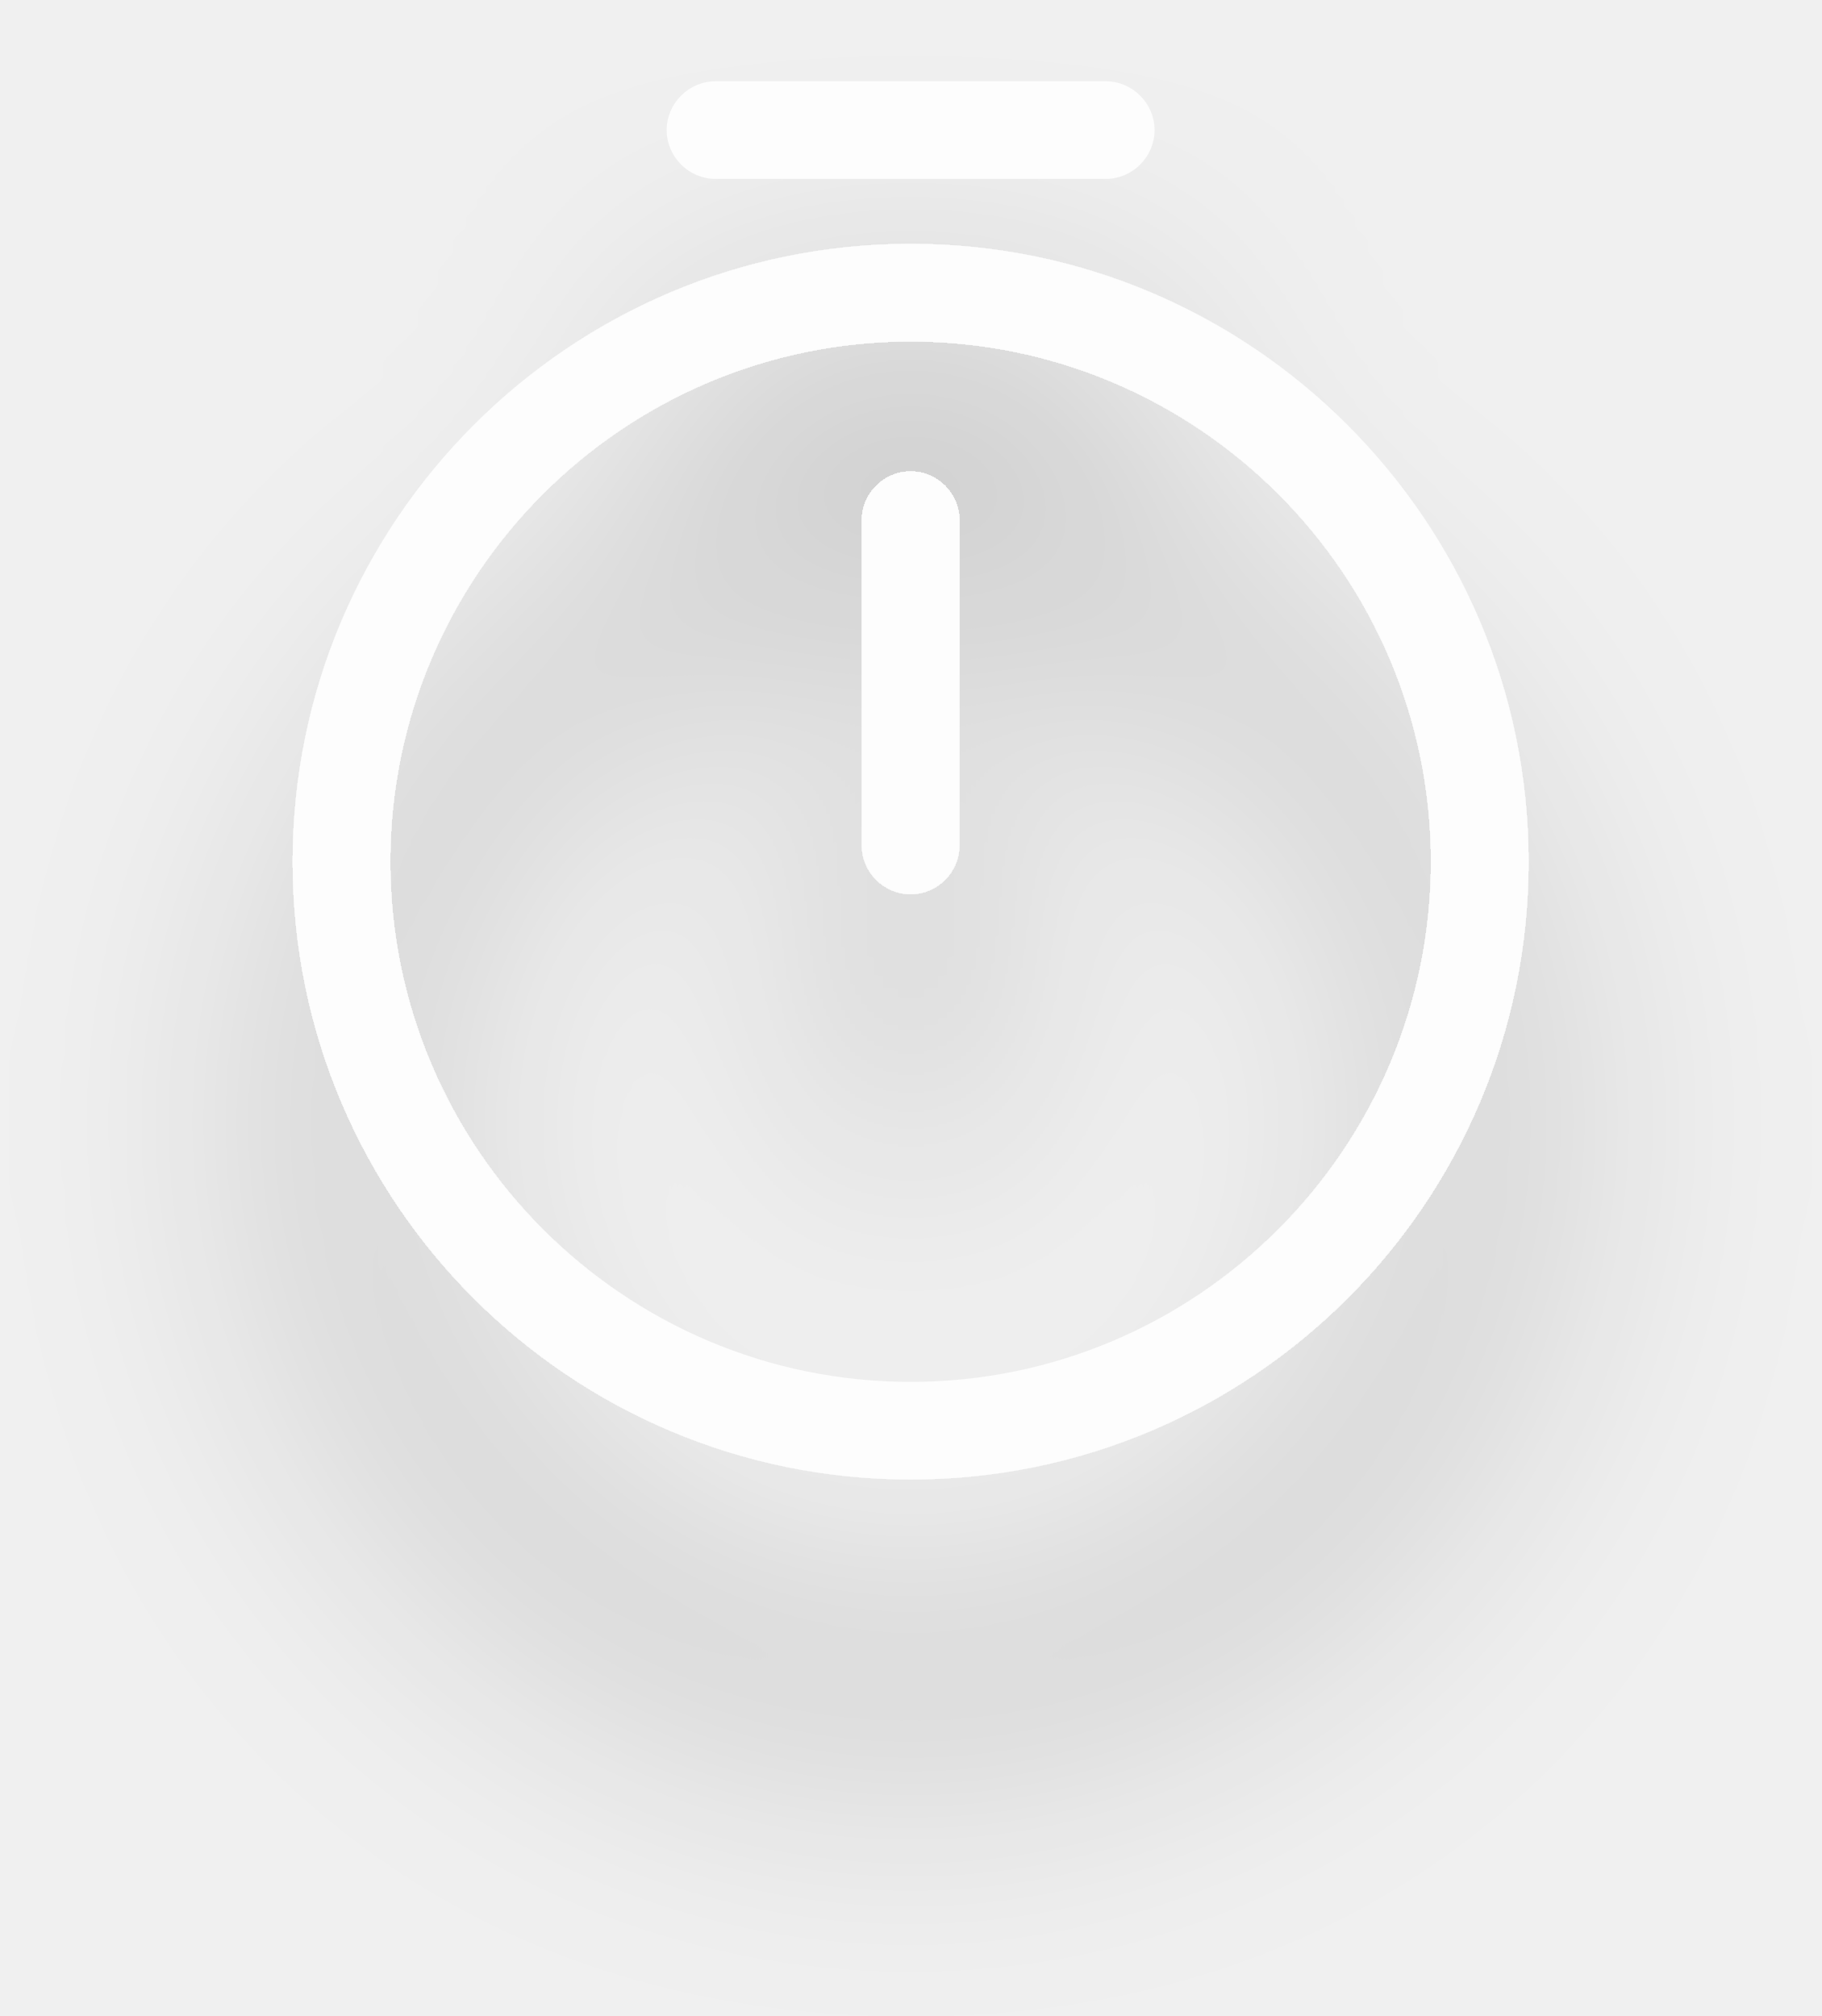
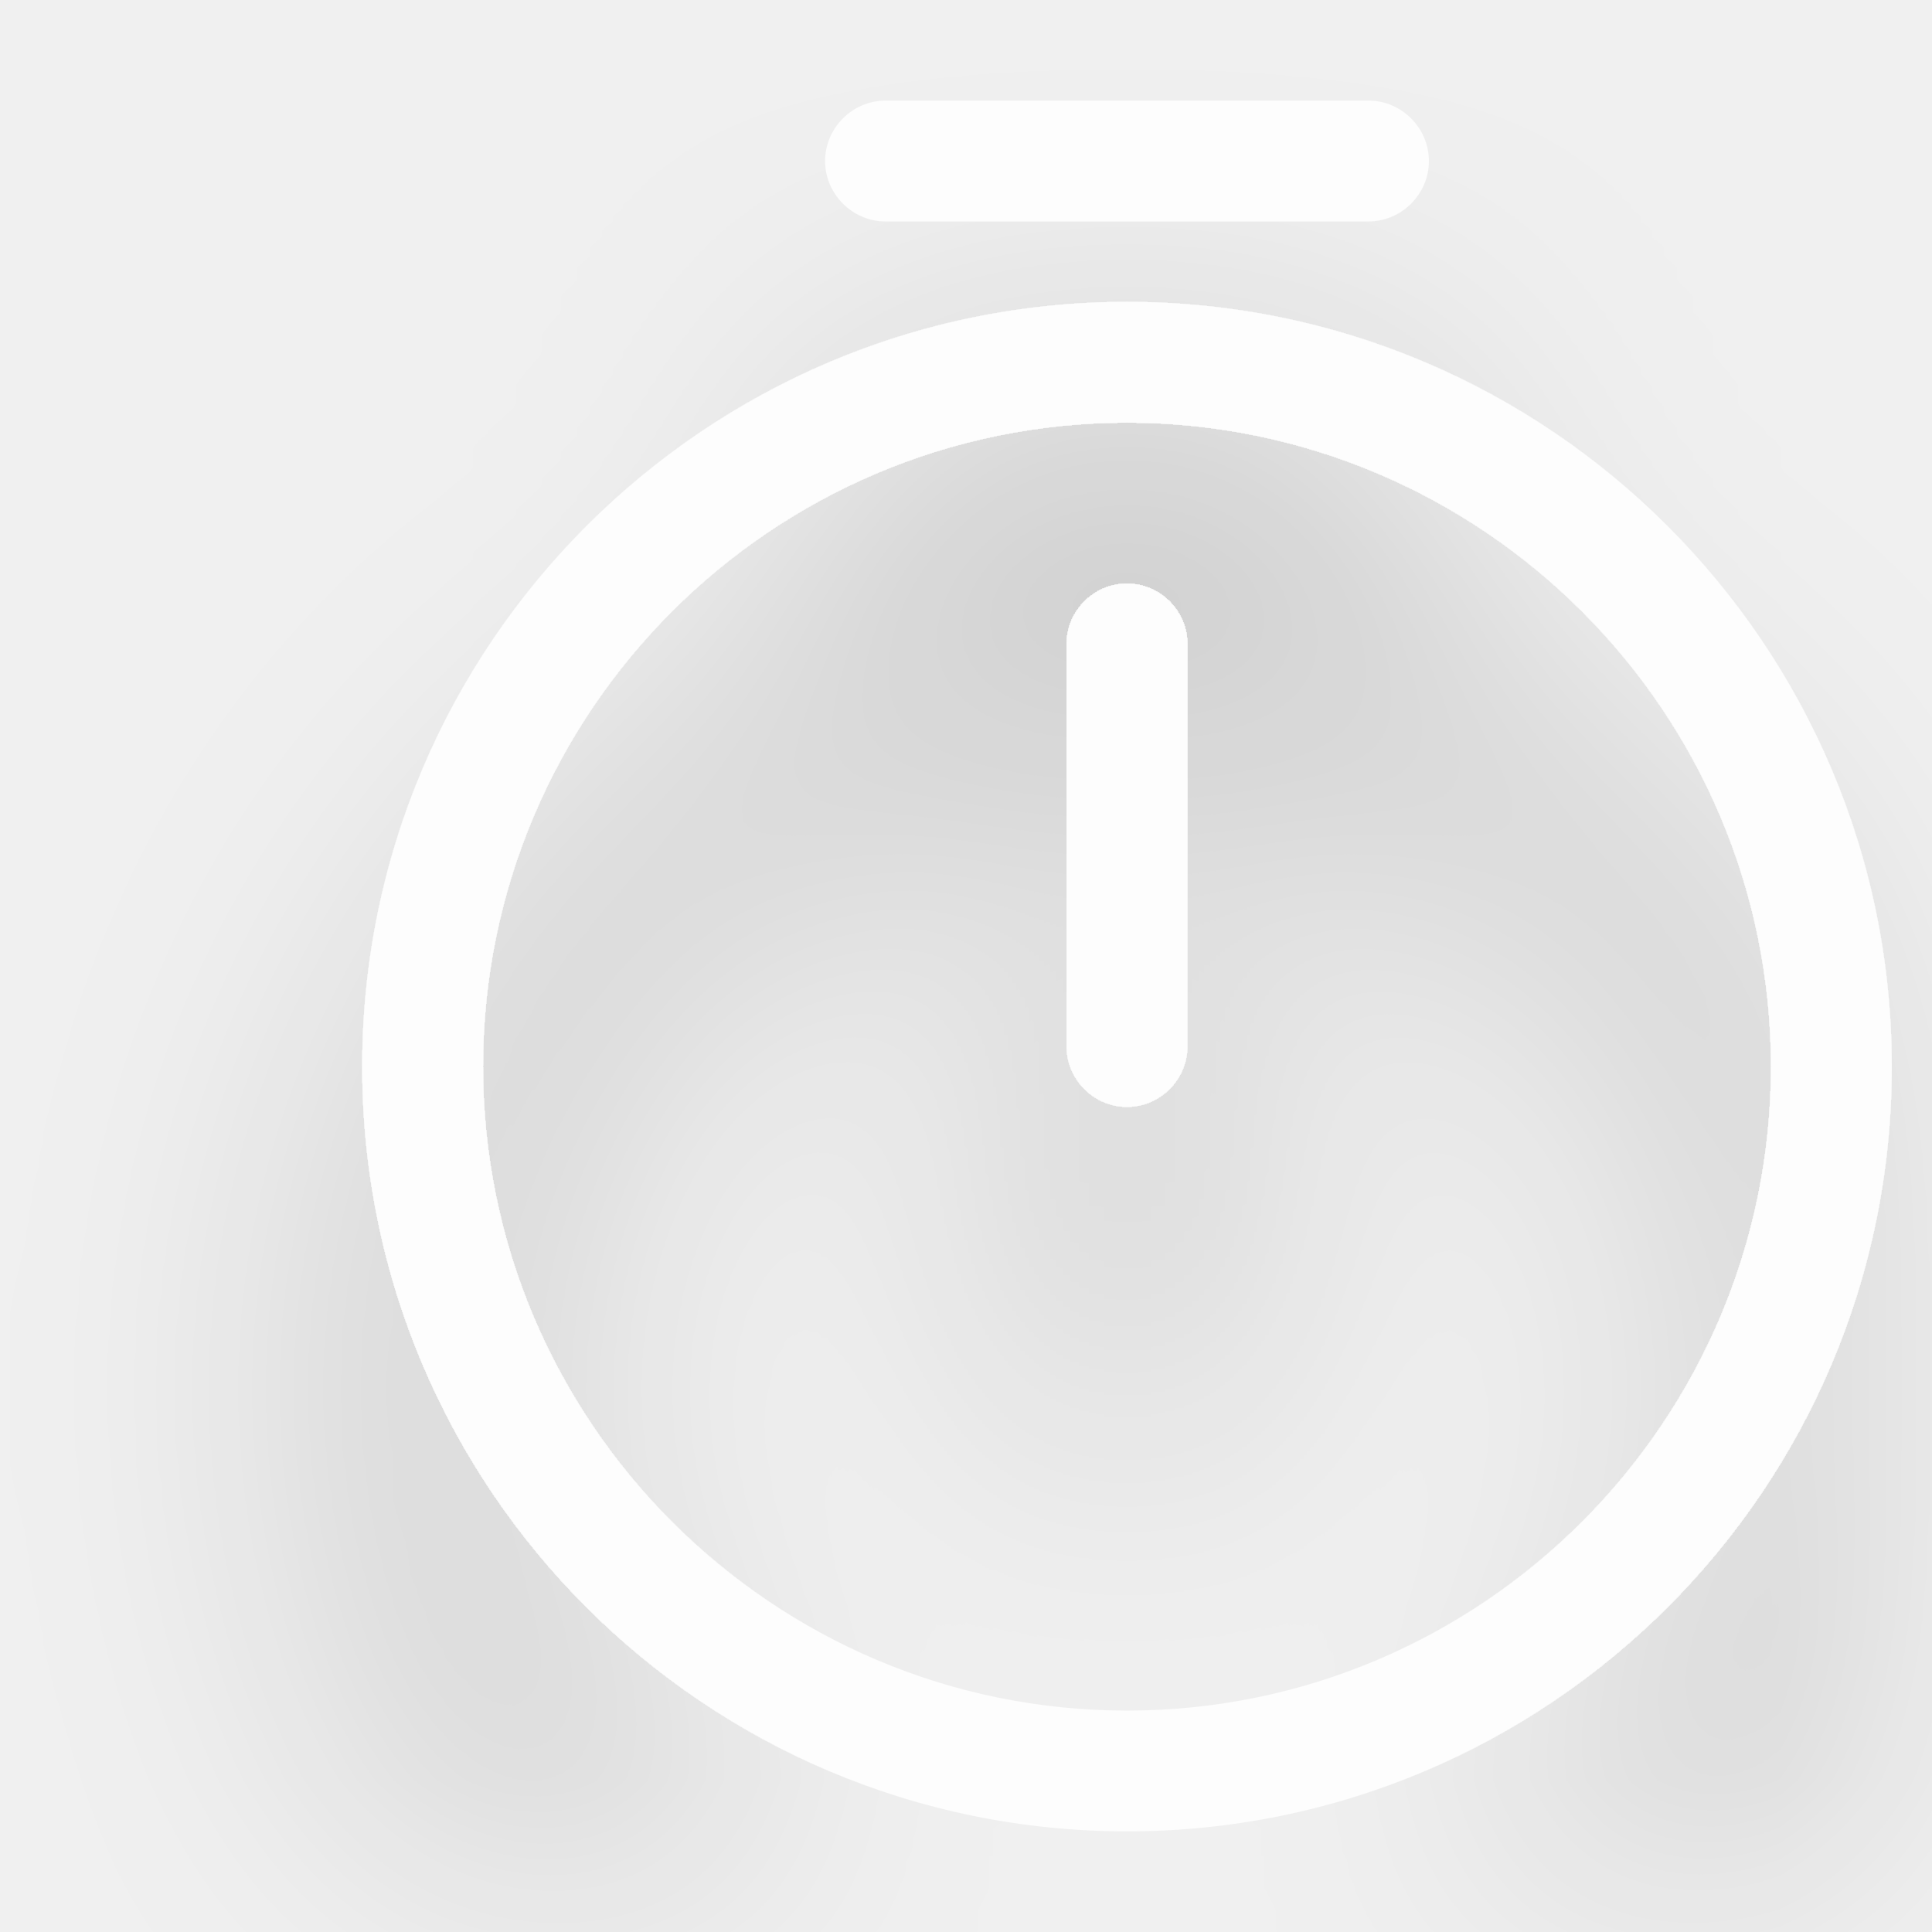
- <svg xmlns="http://www.w3.org/2000/svg" width="28" height="31" viewBox="0 0 28 31" fill="none">
+ <svg xmlns="http://www.w3.org/2000/svg" width="24" height="24" viewBox="0 0 24 24" fill="none">
  <g filter="url(#filter0_d_2_13084)">
    <path d="M14 22.75C8.76 22.75 4.5 18.49 4.5 13.25C4.5 8.01 8.76 3.75 14 3.75C19.24 3.75 23.5 8.01 23.5 13.25C23.5 18.49 19.24 22.75 14 22.75ZM14 5.25C9.59 5.25 6 8.84 6 13.25C6 17.66 9.59 21.25 14 21.25C18.41 21.25 22 17.66 22 13.25C22 8.84 18.41 5.25 14 5.25Z" fill="white" fill-opacity="0.87" />
    <path d="M14 13.75C13.59 13.75 13.25 13.41 13.25 13V8C13.25 7.59 13.59 7.25 14 7.25C14.41 7.25 14.75 7.59 14.75 8V13C14.75 13.41 14.41 13.75 14 13.75Z" fill="white" fill-opacity="0.87" />
    <path d="M17 2.75H11C10.59 2.75 10.25 2.41 10.25 2C10.25 1.59 10.59 1.25 11 1.25H17C17.41 1.25 17.75 1.59 17.75 2C17.75 2.41 17.41 2.75 17 2.75Z" fill="white" fill-opacity="0.87" />
  </g>
  <defs>
    <filter id="filter0_d_2_13084" x="-2" y="0" width="32" height="32" filterUnits="userSpaceOnUse" color-interpolation-filters="sRGB">
      <feFlood flood-opacity="0" result="BackgroundImageFix" />
      <feColorMatrix in="SourceAlpha" type="matrix" values="0 0 0 0 0 0 0 0 0 0 0 0 0 0 0 0 0 0 127 0" result="hardAlpha" />
      <feOffset dy="4" />
      <feGaussianBlur stdDeviation="2" />
      <feComposite in2="hardAlpha" operator="out" />
      <feColorMatrix type="matrix" values="0 0 0 0 0 0 0 0 0 0 0 0 0 0 0 0 0 0 0.25 0" />
      <feBlend mode="normal" in2="BackgroundImageFix" result="effect1_dropShadow_2_13084" />
      <feBlend mode="normal" in="SourceGraphic" in2="effect1_dropShadow_2_13084" result="shape" />
    </filter>
  </defs>
</svg>
